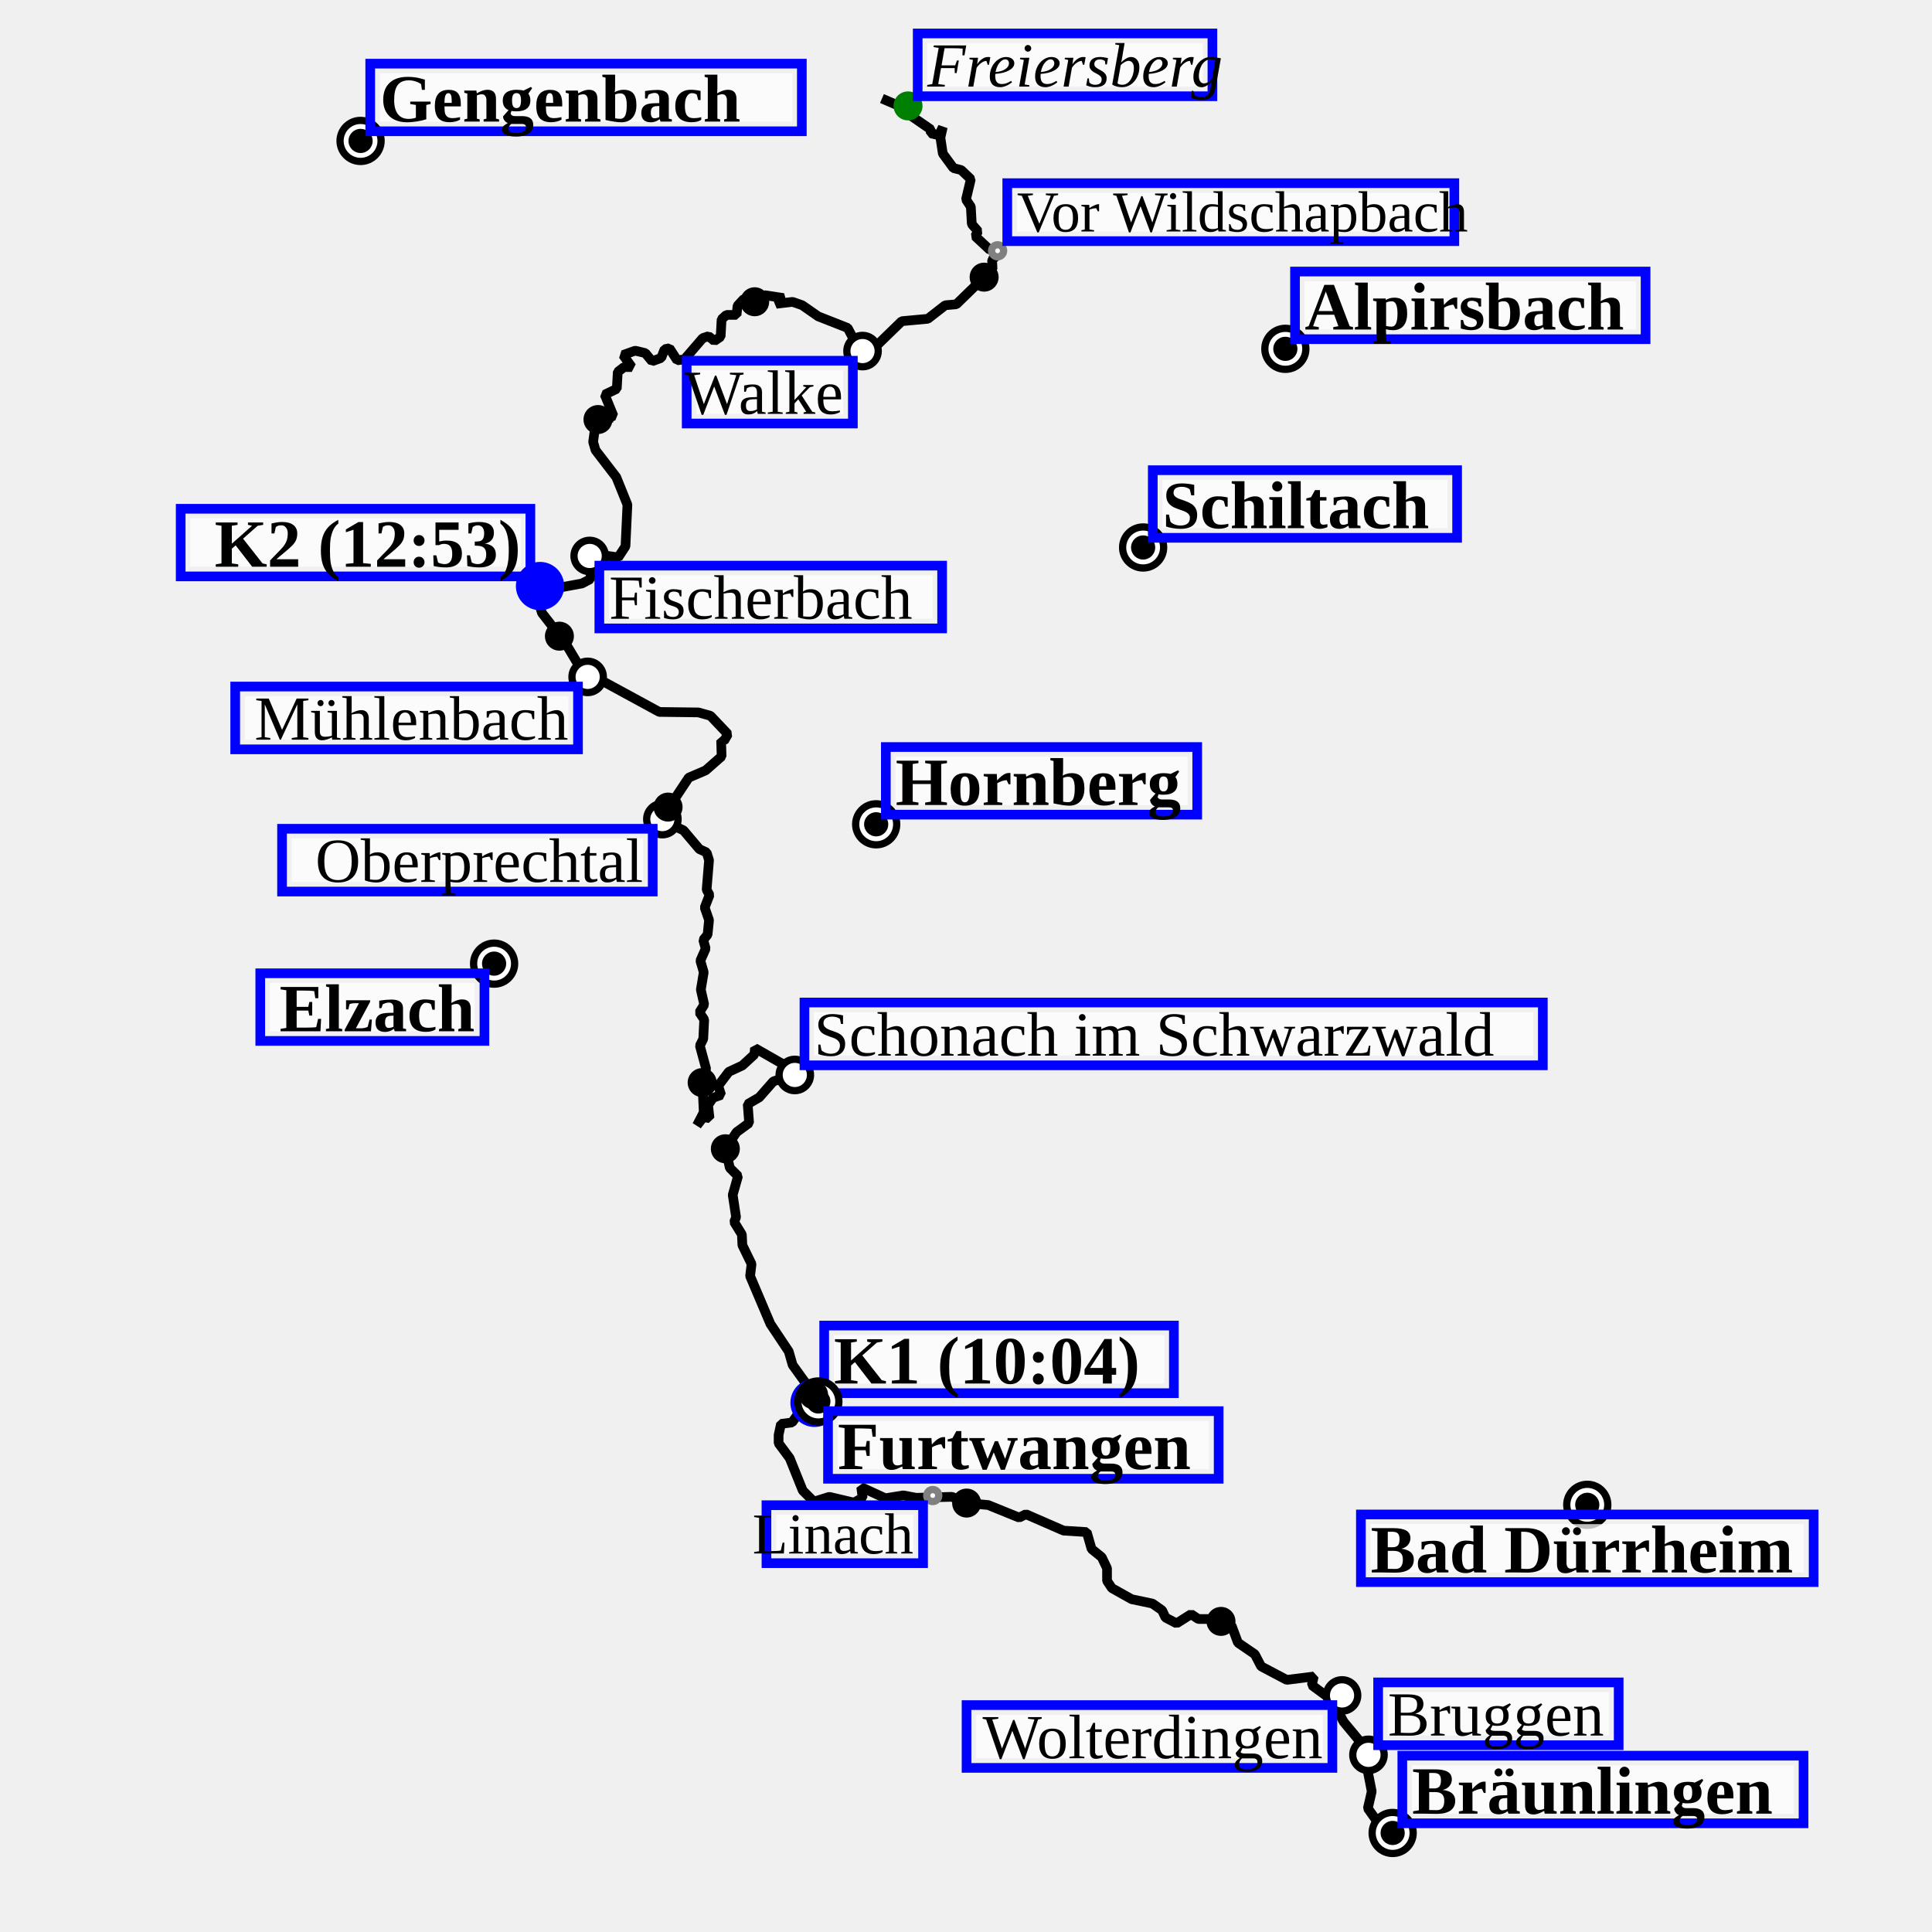
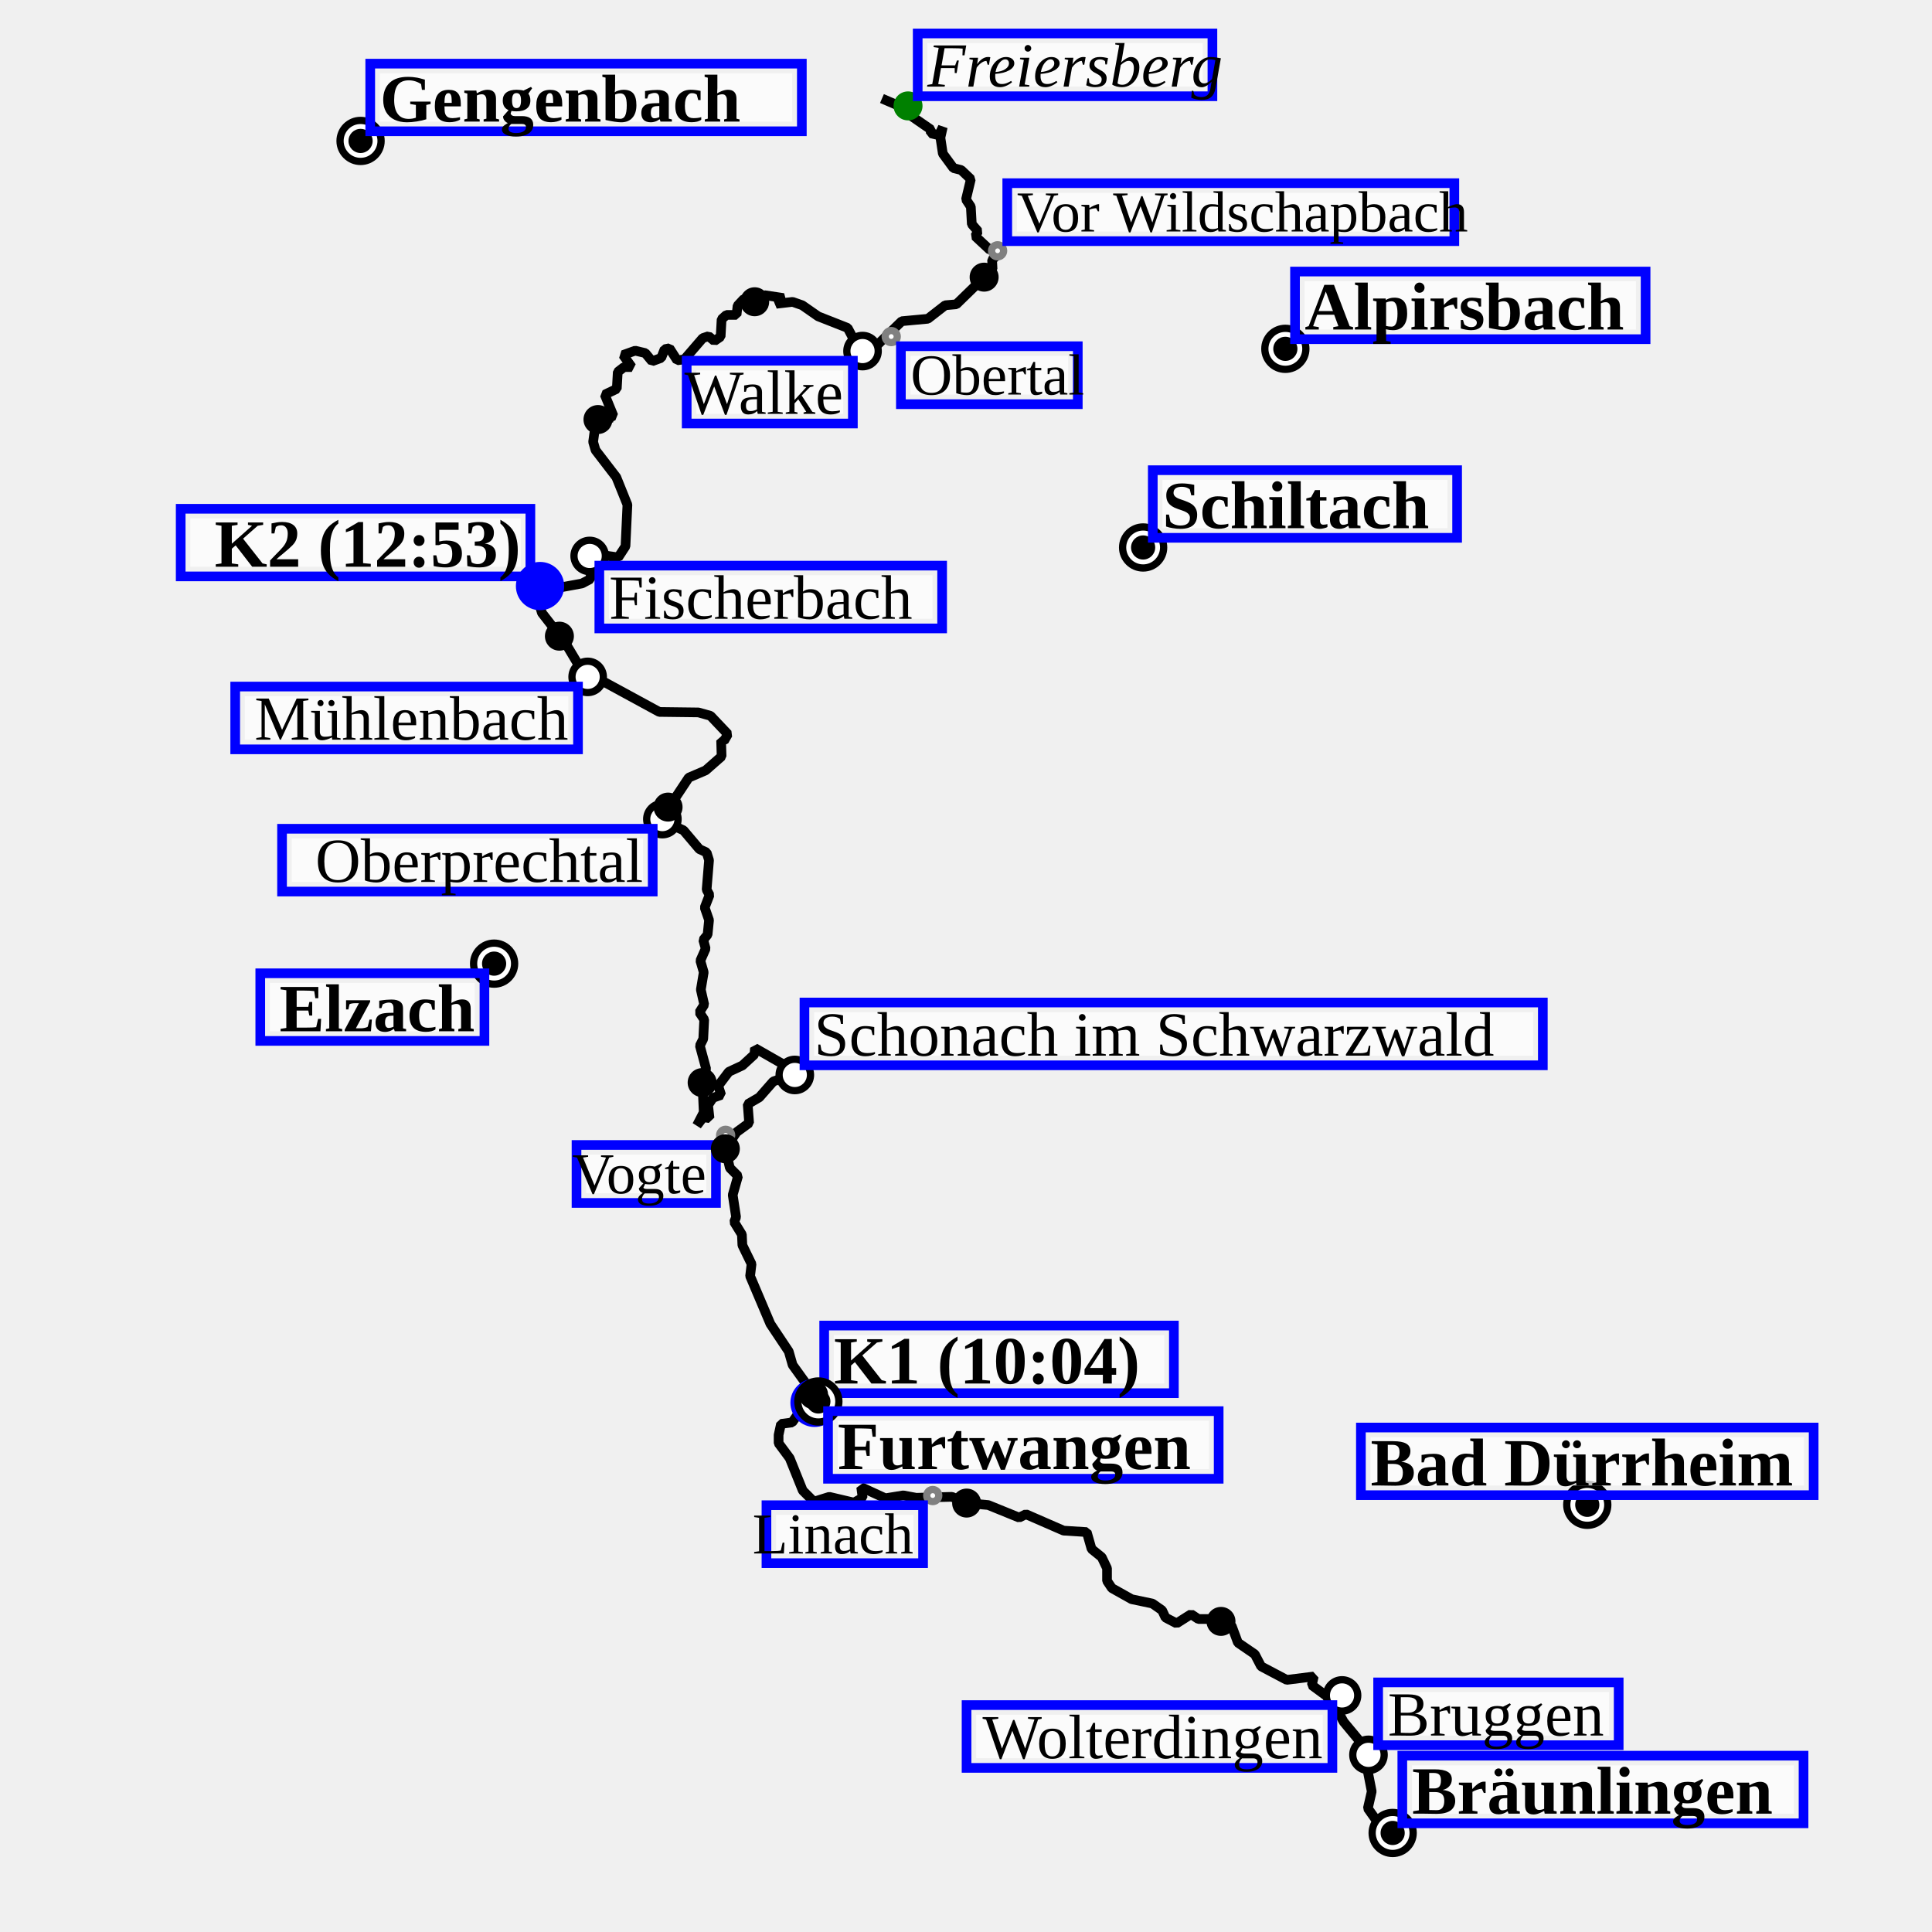
<svg xmlns="http://www.w3.org/2000/svg" height="400" viewBox="(0, 0, 400, 400)" width="400">
  <path d="M288.4,379.6 L286.1,378.5 L283.2,374.4 L284.0,370.9 L282.1,361.2 L278.2,356.5 L277.1,354.5 L277.3,353.1 L271.6,348.9 L272.0,347.1 L266.4,347.8 L261.1,345.0 L259.8,342.5 L256.3,340.1 L255.0,336.6 L251.8,335.2 L248.1,335.2 L246.6,334.2 L243.6,336.1 L241.3,334.9 L240.6,333.4 L238.6,332.0 L234.3,331.1 L230.2,328.8 L229.2,327.3 L229.2,324.7 L228.1,322.4 L226.0,320.7 L225.0,317.2 L220.2,316.9 L212.4,313.5 L211.0,314.2 L204.6,311.6 L200.0,311.2 L197.1,309.9 L189.7,310.1 L187.0,309.6 L183.3,310.2 L178.3,307.9 L178.6,310.1 L176.8,311.1 L171.7,309.9 L168.5,310.9 L166.2,308.6 L163.5,301.9 L161.2,298.8 L161.2,297.1 L161.7,294.8 L164.0,294.5 L165.4,292.5 L168.6,290.6 L167.8,289.0 L168.4,288.8 L168.0,287.5 L167.4,288.1 L168.3,288.3 L167.8,286.8 L167.2,286.9 L167.4,288.1 L168.3,288.3 L167.8,286.8 L167.2,286.9 L164.1,282.6 L163.3,279.8 L159.5,274.1 L155.3,264.2 L155.6,261.7 L153.7,257.8 L153.6,255.6 L152.0,253.0 L152.4,252.0 L151.7,247.4 L152.8,243.5 L151.1,241.8 L150.2,237.8 L152.5,234.4 L155.1,232.5 L154.8,228.6 L157.2,227.2 L160.1,223.9 L163.9,222.6 L162.6,220.6 L156.3,217.0 L156.2,218.3 L153.7,220.6 L150.9,221.9 L148.7,224.8 L149.3,226.7 L147.6,227.3 L146.6,228.8 L146.9,231.5 L145.6,231.3 L144.3,233.0 L145.7,230.3 L145.4,223.7 L146.2,221.3 L144.9,216.5 L145.6,215.1 L145.8,211.1 L144.8,209.6 L145.8,208.0 L145.1,204.9 L145.7,201.3 L145.0,198.9 L146.1,196.4 L145.6,194.6 L146.5,193.5 L146.8,190.5 L145.9,187.9 L146.9,185.3 L146.3,184.2 L146.8,178.1 L146.3,176.5 L144.8,175.8 L141.5,171.9 L137.7,170.2 L137.3,169.0 L142.6,161.0 L146.1,159.5 L149.4,156.6 L149.3,153.3 L149.9,153.4 L150.7,152.0 L147.1,148.2 L144.6,147.5 L136.5,147.4 L125.1,141.2 L121.7,140.9 L117.1,133.2 L112.2,126.9 L111.6,124.9 L111.8,121.3 L114.1,121.9 L114.5,121.2 L115.6,121.7 L120.5,120.8 L122.2,119.9 L122.5,117.8 L121.8,115.7 L123.7,114.8 L128.0,115.4 L129.5,113.1 L129.9,104.5 L127.6,98.8 L123.3,93.2 L122.8,91.5 L123.3,87.8 L124.5,86.0 L126.0,87.5 L125.9,86.6 L127.0,86.1 L125.2,81.7 L127.7,80.5 L127.9,77.0 L129.2,76.0 L130.8,76.0 L129.0,73.5 L131.5,72.6 L133.6,73.1 L135.0,74.8 L136.9,74.1 L137.6,72.3 L138.6,72.1 L140.2,74.6 L141.7,74.4 L145.5,70.0 L146.7,69.6 L147.9,70.6 L149.2,69.7 L149.4,66.1 L150.4,65.2 L152.5,65.2 L152.7,63.3 L154.0,61.9 L156.3,61.6 L156.1,63.2 L158.0,63.6 L158.2,61.1 L162.2,61.7 L160.7,62.9 L164.1,62.5 L166.1,63.2 L169.4,65.5 L175.5,67.9 L178.3,73.2 L179.7,73.3 L186.7,66.5 L192.1,66.0 L195.7,63.2 L198.0,63.0 L205.5,55.7 L205.4,53.8 L206.8,52.5 L206.8,51.8 L204.9,51.7 L201.9,48.9 L202.5,47.9 L201.2,46.4 L201.0,42.8 L200.0,41.3 L201.0,37.1 L199.0,35.2 L197.4,34.8 L195.2,31.8 L194.7,28.5 L195.2,26.3 L194.4,28.0 L192.7,27.6 L192.7,26.8 L188.5,23.9 L187.9,21.6 L188.5,20.5 L186.3,22.0 L182.6,20.4" fill="transparent" id="track" stroke="black" stroke-linejoin="miter" stroke-miterlimit="1" stroke-width="2" />
  <g>
    <g>
      <circle cx="168.64" cy="290.442" fill="Blue" id="10/wp/circle" r="5" />
    </g>
    <g transform="translate(168.6398 290.4423)">
      <rect fill="white" fill-opacity="0.75" height="10" id="label-bg" width="68.4" x="4" y="-14" />
      <rect fill="none" height="14" id="label-dbg" stroke="blue" stroke-width="2" width="72.4" x="2" y="-16" />
      <text font-size="14.0" font-style="normal" font-weight="bold" id="10/wp/text" text-anchor="start" x="4.000" y="-4.000">
K1 (10:04)
</text>
    </g>
    <g>
      <circle cx="111.809" cy="121.338" fill="Blue" id="11/wp/circle" r="5" />
    </g>
    <g transform="translate(111.8094 121.3375)">
      <rect fill="white" fill-opacity="0.75" height="10" id="label-bg" width="68.4" x="-72.4" y="-14" />
      <rect fill="none" height="14" id="label-dbg" stroke="blue" stroke-width="2" width="72.4" x="-74.4" y="-16" />
      <text font-size="14.0" font-style="normal" font-weight="bold" id="11/wp/text" text-anchor="end" x="-4.000" y="-4.000">
K2 (12:53)
</text>
    </g>
    <g>
      <circle cx="169.433" cy="290.162" fill="Black" id="12/wp/circle" r="5" />
      <circle cx="169.433" cy="290.162" fill="white" id="12/wp/circle-little-white" r="3.5" />
      <circle cx="169.433" cy="290.162" fill="black" id="12/wp/circle-little-white" r="2.5" />
    </g>
    <g transform="translate(169.4331 290.162)">
      <rect fill="white" fill-opacity="0.75" height="10" id="label-bg" width="76.88" x="4" y="4" />
      <rect fill="none" height="14" id="label-dbg" stroke="blue" stroke-width="2" width="80.88" x="2" y="2" />
      <text font-size="14.0" font-style="normal" font-weight="bold" id="12/wp/text" text-anchor="start" x="4.000" y="14.000">
Furtwangen
</text>
    </g>
    <g>
      <circle cx="288.335" cy="379.495" fill="Black" id="13/wp/circle" r="5" />
      <circle cx="288.335" cy="379.495" fill="white" id="13/wp/circle-little-white" r="3.5" />
      <circle cx="288.335" cy="379.495" fill="black" id="13/wp/circle-little-white" r="2.5" />
    </g>
    <g transform="translate(288.3352 379.4952)">
      <rect fill="white" fill-opacity="0.75" height="10" id="label-bg" width="79.069" x="4" y="-14" />
      <rect fill="none" height="14" id="label-dbg" stroke="blue" stroke-width="2" width="83.069" x="2" y="-16" />
      <text font-size="14.0" font-style="normal" font-weight="bold" id="13/wp/text" text-anchor="start" x="4.000" y="-4.000">
Bräunlingen
</text>
    </g>
    <g>
      <circle cx="164.556" cy="222.559" fill="Black" id="14/wp/circle" r="4" />
      <circle cx="164.556" cy="222.559" fill="white" id="14/wp/circle-little-white" r="2.5" />
    </g>
    <g transform="translate(164.5557 222.5592)">
      <rect fill="white" fill-opacity="0.75" height="9" id="label-bg" width="148.87" x="4" y="-13" />
      <rect fill="none" height="13" id="label-dbg" stroke="blue" stroke-width="2" width="152.87" x="2" y="-15" />
      <text font-size="13.0" font-style="normal" font-weight="normal" id="14/wp/text" text-anchor="start" x="4.000" y="-4.000">
Schonach im Schwarzwald
</text>
    </g>
    <g>
      <circle cx="121.668" cy="140.143" fill="Black" id="15/wp/circle" r="4" />
      <circle cx="121.668" cy="140.143" fill="white" id="15/wp/circle-little-white" r="2.5" />
    </g>
    <g transform="translate(121.6678 140.143)">
      <rect fill="white" fill-opacity="0.75" height="9" id="label-bg" width="66.97" x="-70.97" y="4" />
      <rect fill="none" height="13" id="label-dbg" stroke="blue" stroke-width="2" width="70.97" x="-72.97" y="2" />
      <text font-size="13.0" font-style="normal" font-weight="normal" id="15/wp/text" text-anchor="end" x="-4.000" y="13.000">
Mühlenbach
</text>
    </g>
    <g>
      <circle cx="122.087" cy="115.107" fill="Black" id="16/wp/circle" r="4" />
      <circle cx="122.087" cy="115.107" fill="white" id="16/wp/circle-little-white" r="2.5" />
    </g>
    <g transform="translate(122.0869 115.1069)">
      <rect fill="white" fill-opacity="0.75" height="9" id="label-bg" width="66.97" x="4" y="4" />
      <rect fill="none" height="13" id="label-dbg" stroke="blue" stroke-width="2" width="70.97" x="2" y="2" />
      <text font-size="13.0" font-style="normal" font-weight="normal" id="16/wp/text" text-anchor="start" x="4.000" y="13.000">
Fischerbach
</text>
    </g>
    <g>
      <circle cx="137.138" cy="169.588" fill="Black" id="17/wp/circle" r="4" />
      <circle cx="137.138" cy="169.588" fill="white" id="17/wp/circle-little-white" r="2.5" />
    </g>
    <g transform="translate(137.1383 169.5878)">
      <rect fill="white" fill-opacity="0.75" height="9" id="label-bg" width="72.743" x="-76.743" y="4" />
      <rect fill="none" height="13" id="label-dbg" stroke="blue" stroke-width="2" width="76.743" x="-78.743" y="2" />
      <text font-size="13.0" font-style="normal" font-weight="normal" id="17/wp/text" text-anchor="end" x="-4.000" y="13.000">
Oberprechtal
</text>
    </g>
    <g>
      <circle cx="178.578" cy="72.686" fill="Black" id="18/wp/circle" r="4" />
      <circle cx="178.578" cy="72.686" fill="white" id="18/wp/circle-little-white" r="2.5" />
    </g>
    <g transform="translate(178.5782 72.68562)">
      <rect fill="white" fill-opacity="0.75" height="9" id="label-bg" width="30.407" x="-34.407" y="4" />
      <rect fill="none" height="13" id="label-dbg" stroke="blue" stroke-width="2" width="34.407" x="-36.407" y="2" />
      <text font-size="13.0" font-style="normal" font-weight="normal" id="18/wp/text" text-anchor="end" x="-4.000" y="13.000">
Walke
</text>
    </g>
    <g>
      <circle cx="283.329" cy="363.325" fill="Black" id="19/wp/circle" r="4" />
      <circle cx="283.329" cy="363.325" fill="white" id="19/wp/circle-little-white" r="2.5" />
    </g>
    <g transform="translate(283.3293 363.3246)">
      <rect fill="white" fill-opacity="0.75" height="9" id="label-bg" width="45.802" x="4" y="-13" />
      <rect fill="none" height="13" id="label-dbg" stroke="blue" stroke-width="2" width="49.802" x="2" y="-15" />
      <text font-size="13.0" font-style="normal" font-weight="normal" id="19/wp/text" text-anchor="start" x="4.000" y="-4.000">
Bruggen
</text>
    </g>
    <g>
      <circle cx="277.856" cy="351.022" fill="Black" id="20/wp/circle" r="4" />
      <circle cx="277.856" cy="351.022" fill="white" id="20/wp/circle-little-white" r="2.5" />
    </g>
    <g transform="translate(277.8564 351.0215)">
      <rect fill="white" fill-opacity="0.75" height="9" id="label-bg" width="71.742" x="-75.742" y="4" />
      <rect fill="none" height="13" id="label-dbg" stroke="blue" stroke-width="2" width="75.742" x="-77.742" y="2" />
      <text font-size="13.0" font-style="normal" font-weight="normal" id="20/wp/text" text-anchor="end" x="-4.000" y="13.000">
Wolterdingen
</text>
    </g>
    <g>
      <circle cx="187.999" cy="21.926" fill="Green" id="21/wp/circle" r="3" />
    </g>
    <g transform="translate(187.9992 21.92644)">
      <rect fill="white" fill-opacity="0.75" height="9" id="label-bg" width="57.019" x="4" y="-13" />
      <rect fill="none" height="13" id="label-dbg" stroke="blue" stroke-width="2" width="61.019" x="2" y="-15" />
      <text font-size="13.0" font-style="italic" font-weight="normal" id="21/wp/text" text-anchor="start" x="4.000" y="-4.000">
Freiersberg
</text>
    </g>
    <g>
      <circle cx="328.629" cy="311.556" fill="Black" id="22/wp/circle" r="5" />
      <circle cx="328.629" cy="311.556" fill="white" id="22/wp/circle-little-white" r="3.5" />
      <circle cx="328.629" cy="311.556" fill="black" id="22/wp/circle-little-white" r="2.5" />
    </g>
    <g transform="translate(328.6293 311.5557)">
-       <rect fill="white" fill-opacity="0.75" height="10" id="label-bg" width="89.737" x="-44.869" y="4" />
-       <rect fill="none" height="14" id="label-dbg" stroke="blue" stroke-width="2" width="93.737" x="-46.869" y="2" />
-       <text font-size="14.0" font-style="normal" font-weight="bold" id="22/wp/text" text-anchor="start" x="-44.869" y="14.000">
+       <rect fill="white" fill-opacity="0.75" height="10" id="label-bg" width="89.737" x="-44.869" y="-14" />
+       <rect fill="none" height="14" id="label-dbg" stroke="blue" stroke-width="2" width="93.737" x="-46.869" y="-16" />
+       <text font-size="14.0" font-style="normal" font-weight="bold" id="22/wp/text" text-anchor="start" x="-44.869" y="-4.000">
Bad Dürrheim
</text>
    </g>
    <g>
-       <circle cx="74.652" cy="29.178" fill="Black" id="23/wp/circle" r="5" />
-       <circle cx="74.652" cy="29.178" fill="white" id="23/wp/circle-little-white" r="3.5" />
-       <circle cx="74.652" cy="29.178" fill="black" id="23/wp/circle-little-white" r="2.5" />
+       <circle cx="74.652" cy="29.178" fill="Black" id="24/wp/circle" r="5" />
+       <circle cx="74.652" cy="29.178" fill="white" id="24/wp/circle-little-white" r="3.5" />
+       <circle cx="74.652" cy="29.178" fill="black" id="24/wp/circle-little-white" r="2.5" />
    </g>
    <g transform="translate(74.65159 29.17783)">
      <rect fill="white" fill-opacity="0.75" height="10" id="label-bg" width="85.361" x="4" y="-14" />
      <rect fill="none" height="14" id="label-dbg" stroke="blue" stroke-width="2" width="89.361" x="2" y="-16" />
-       <text font-size="14.0" font-style="normal" font-weight="bold" id="23/wp/text" text-anchor="start" x="4.000" y="-4.000">
+       <text font-size="14.0" font-style="normal" font-weight="bold" id="24/wp/text" text-anchor="start" x="4.000" y="-4.000">
Gengenbach
</text>
    </g>
    <g>
-       <circle cx="102.299" cy="199.51" fill="Black" id="24/wp/circle" r="5" />
-       <circle cx="102.299" cy="199.51" fill="white" id="24/wp/circle-little-white" r="3.5" />
-       <circle cx="102.299" cy="199.51" fill="black" id="24/wp/circle-little-white" r="2.5" />
+       <circle cx="102.299" cy="199.51" fill="Black" id="25/wp/circle" r="5" />
+       <circle cx="102.299" cy="199.51" fill="white" id="25/wp/circle-little-white" r="3.5" />
+       <circle cx="102.299" cy="199.51" fill="black" id="25/wp/circle-little-white" r="2.5" />
    </g>
    <g transform="translate(102.299 199.5097)">
      <rect fill="white" fill-opacity="0.75" height="10" id="label-bg" width="42.413" x="-46.413" y="4" />
      <rect fill="none" height="14" id="label-dbg" stroke="blue" stroke-width="2" width="46.413" x="-48.413" y="2" />
-       <text font-size="14.0" font-style="normal" font-weight="bold" id="24/wp/text" text-anchor="end" x="-4.000" y="14.000">
+       <text font-size="14.0" font-style="normal" font-weight="bold" id="25/wp/text" text-anchor="end" x="-4.000" y="14.000">
Elzach
</text>
    </g>
    <g>
-       <circle cx="266.119" cy="72.221" fill="Black" id="25/wp/circle" r="5" />
-       <circle cx="266.119" cy="72.221" fill="white" id="25/wp/circle-little-white" r="3.5" />
-       <circle cx="266.119" cy="72.221" fill="black" id="25/wp/circle-little-white" r="2.5" />
+       <circle cx="266.119" cy="72.221" fill="Black" id="26/wp/circle" r="5" />
+       <circle cx="266.119" cy="72.221" fill="white" id="26/wp/circle-little-white" r="3.5" />
+       <circle cx="266.119" cy="72.221" fill="black" id="26/wp/circle-little-white" r="2.5" />
    </g>
    <g transform="translate(266.1187 72.22107)">
      <rect fill="white" fill-opacity="0.75" height="10" id="label-bg" width="68.583" x="4" y="-14" />
      <rect fill="none" height="14" id="label-dbg" stroke="blue" stroke-width="2" width="72.583" x="2" y="-16" />
-       <text font-size="14.0" font-style="normal" font-weight="bold" id="25/wp/text" text-anchor="start" x="4.000" y="-4.000">
+       <text font-size="14.0" font-style="normal" font-weight="bold" id="26/wp/text" text-anchor="start" x="4.000" y="-4.000">
Alpirsbach
- </text>
-     </g>
-     <g>
-       <circle cx="181.404" cy="170.663" fill="Black" id="26/wp/circle" r="5" />
-       <circle cx="181.404" cy="170.663" fill="white" id="26/wp/circle-little-white" r="3.5" />
-       <circle cx="181.404" cy="170.663" fill="black" id="26/wp/circle-little-white" r="2.5" />
-     </g>
-     <g transform="translate(181.4037 170.6635)">
-       <rect fill="white" fill-opacity="0.75" height="10" id="label-bg" width="60.467" x="4" y="-14" />
-       <rect fill="none" height="14" id="label-dbg" stroke="blue" stroke-width="2" width="64.467" x="2" y="-16" />
-       <text font-size="14.0" font-style="normal" font-weight="bold" id="26/wp/text" text-anchor="start" x="4.000" y="-4.000">
- Hornberg
</text>
    </g>
    <g>
      <circle cx="236.672" cy="113.35" fill="Black" id="27/wp/circle" r="5" />
      <circle cx="236.672" cy="113.35" fill="white" id="27/wp/circle-little-white" r="3.5" />
      <circle cx="236.672" cy="113.35" fill="black" id="27/wp/circle-little-white" r="2.5" />
    </g>
    <g transform="translate(236.6717 113.3496)">
      <rect fill="white" fill-opacity="0.75" height="10" id="label-bg" width="59.008" x="4" y="-14" />
      <rect fill="none" height="14" id="label-dbg" stroke="blue" stroke-width="2" width="63.008" x="2" y="-16" />
      <text font-size="14.0" font-style="normal" font-weight="bold" id="27/wp/text" text-anchor="start" x="4.000" y="-4.000">
Schiltach
</text>
    </g>
    <g>
-       <circle cx="193.113" cy="309.637" fill="Gray" id="30/wp/circle" r="2" />
-       <circle cx="193.113" cy="309.637" fill="white" id="30/wp/circle-little-white" r="0.5" />
+       <circle cx="150.234" cy="235.055" fill="Gray" id="28/wp/circle" r="2" />
+       <circle cx="150.234" cy="235.055" fill="white" id="28/wp/circle-little-white" r="0.5" />
+     </g>
+     <g transform="translate(150.2338 235.0547)">
+       <rect fill="white" fill-opacity="0.75" height="8" id="label-bg" width="24.873" x="-28.873" y="4" />
+       <rect fill="none" height="12" id="label-dbg" stroke="blue" stroke-width="2" width="28.873" x="-30.873" y="2" />
+       <text font-size="12.0" font-style="normal" font-weight="lighter" id="28/wp/text" text-anchor="end" x="-4.000" y="12.000">
+ Vogte
+ </text>
+     </g>
+     <g>
+       <circle cx="193.113" cy="309.637" fill="Gray" id="29/wp/circle" r="2" />
+       <circle cx="193.113" cy="309.637" fill="white" id="29/wp/circle-little-white" r="0.5" />
    </g>
    <g transform="translate(193.1125 309.6366)">
      <rect fill="white" fill-opacity="0.75" height="8" id="label-bg" width="28.426" x="-32.426" y="4" />
      <rect fill="none" height="12" id="label-dbg" stroke="blue" stroke-width="2" width="32.426" x="-34.426" y="2" />
-       <text font-size="12.0" font-style="normal" font-weight="lighter" id="30/wp/text" text-anchor="end" x="-4.000" y="12.000">
+       <text font-size="12.0" font-style="normal" font-weight="lighter" id="29/wp/text" text-anchor="end" x="-4.000" y="12.000">
Linach
+ </text>
+     </g>
+     <g>
+       <circle cx="184.519" cy="69.682" fill="Gray" id="31/wp/circle" r="2" />
+       <circle cx="184.519" cy="69.682" fill="white" id="31/wp/circle-little-white" r="0.5" />
+     </g>
+     <g transform="translate(184.5186 69.68249)">
+       <rect fill="white" fill-opacity="0.75" height="8" id="label-bg" width="32.624" x="4" y="4" />
+       <rect fill="none" height="12" id="label-dbg" stroke="blue" stroke-width="2" width="36.624" x="2" y="2" />
+       <text font-size="12.0" font-style="normal" font-weight="lighter" id="31/wp/text" text-anchor="start" x="4.000" y="12.000">
+ Obertal
</text>
    </g>
    <g>
      <circle cx="206.542" cy="51.925" fill="Gray" id="32/wp/circle" r="2" />
      <circle cx="206.542" cy="51.925" fill="white" id="32/wp/circle-little-white" r="0.5" />
    </g>
    <g transform="translate(206.5423 51.92515)">
      <rect fill="white" fill-opacity="0.75" height="8" id="label-bg" width="88.562" x="4" y="-12" />
      <rect fill="none" height="12" id="label-dbg" stroke="blue" stroke-width="2" width="92.562" x="2" y="-14" />
      <text font-size="12.0" font-style="normal" font-weight="lighter" id="32/wp/text" text-anchor="start" x="4.000" y="-4.000">
Vor Wildschapbach
</text>
    </g>
    <g>
      <circle cx="252.792" cy="335.693" fill="Black" id="0/wp/circle" r="3" />
    </g>
    <g>
      <circle cx="200.131" cy="311.196" fill="Black" id="1/wp/circle" r="3" />
    </g>
    <g>
      <circle cx="168.443" cy="288.773" fill="Black" id="2/wp/circle" r="3" />
    </g>
    <g>
      <circle cx="150.175" cy="237.84" fill="Black" id="3/wp/circle" r="3" />
    </g>
    <g>
      <circle cx="145.373" cy="224.139" fill="Black" id="4/wp/circle" r="3" />
    </g>
    <g>
      <circle cx="138.317" cy="167.1" fill="Black" id="5/wp/circle" r="3" />
    </g>
    <g>
      <circle cx="115.82" cy="131.713" fill="Black" id="6/wp/circle" r="3" />
    </g>
    <g>
      <circle cx="123.807" cy="86.86" fill="Black" id="7/wp/circle" r="3" />
    </g>
    <g>
      <circle cx="156.248" cy="62.474" fill="Black" id="8/wp/circle" r="3" />
    </g>
    <g>
      <circle cx="203.754" cy="57.381" fill="Black" id="9/wp/circle" r="3" />
    </g>
  </g>
</svg>
